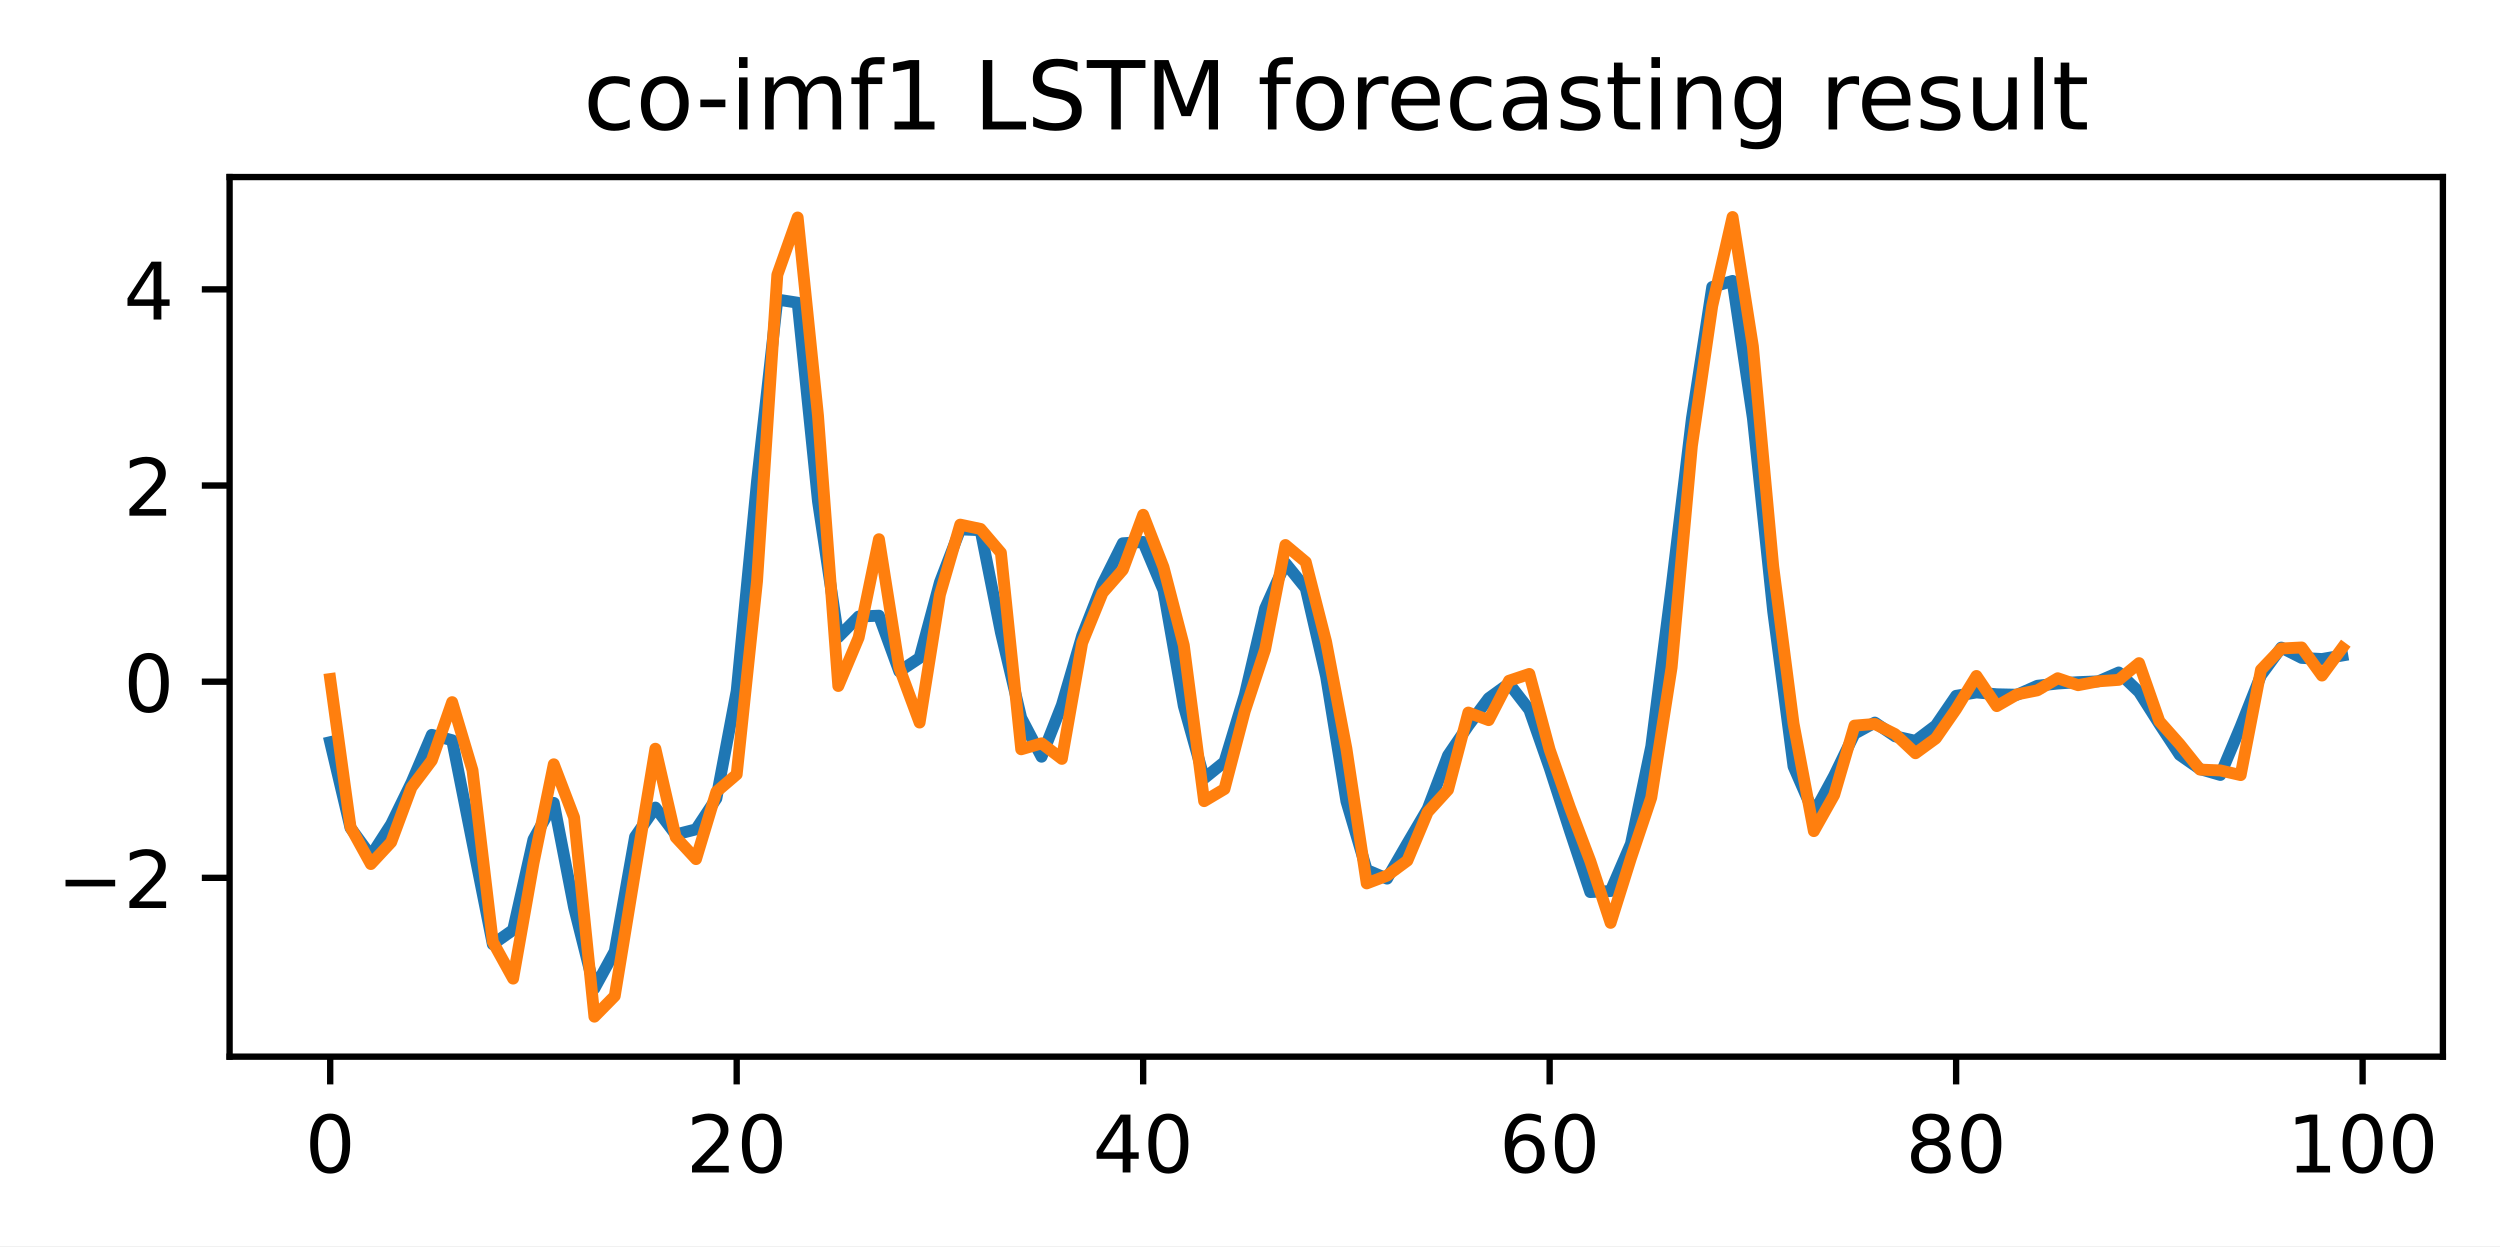
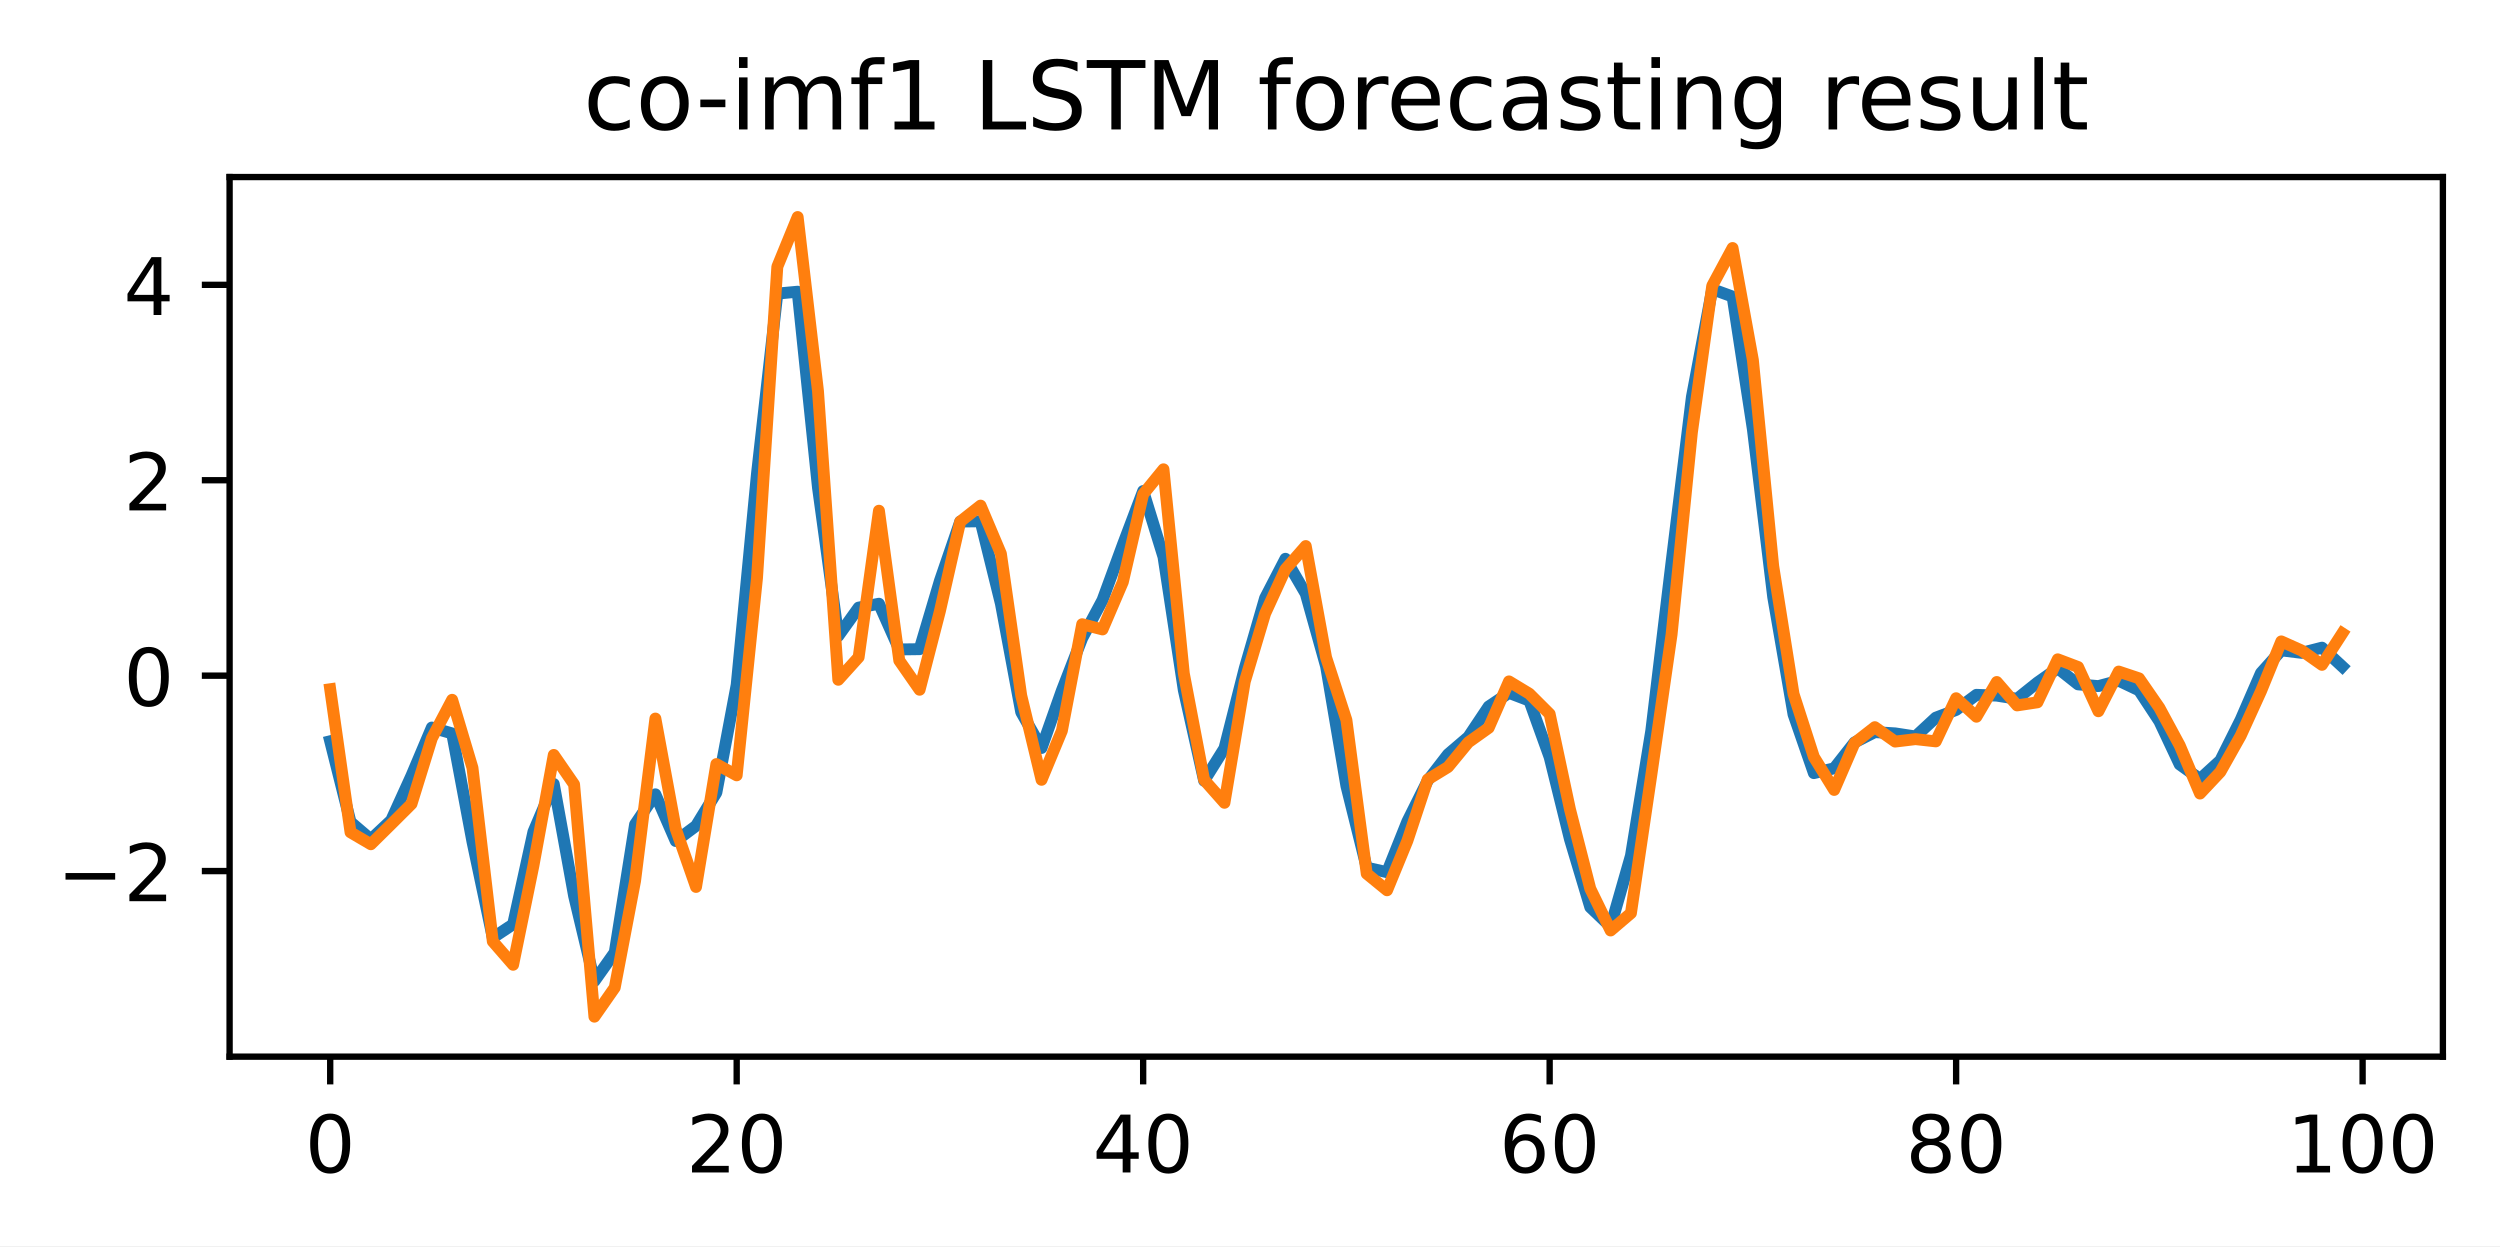
<svg xmlns="http://www.w3.org/2000/svg" xmlns:xlink="http://www.w3.org/1999/xlink" width="315.142pt" height="157.076pt" viewBox="0 0 315.142 157.076" version="1.1">
  <defs>
    <style type="text/css">*{stroke-linejoin: round; stroke-linecap: butt}</style>
  </defs>
  <g id="figure_1">
    <g id="patch_1">
      <path d="M 0 157.076  L 315.142 157.076  L 315.142 0  L 0 0  z " style="fill: #ffffff" />
    </g>
    <g id="axes_1">
      <g id="patch_2">
        <path d="M 28.942 133.198  L 307.942 133.198  L 307.942 22.318  L 28.942 22.318  z " style="fill: #ffffff" />
      </g>
      <g id="matplotlib.axis_1">
        <g id="xtick_1">
          <g id="line2d_1">
            <defs>
-               <path id="mcb3363daa4" d="M 0 0  L 0 3.5  " style="stroke: #000000; stroke-width: 0.8" />
+               <path id="m69db752b1c" d="M 0 0  L 0 3.5  " style="stroke: #000000; stroke-width: 0.8" />
            </defs>
            <g>
-               <use xlink:href="#mcb3363daa4" x="41.624" y="133.198" style="stroke: #000000; stroke-width: 0.8" />
+               <use xlink:href="#m69db752b1c" x="41.624" y="133.198" style="stroke: #000000; stroke-width: 0.8" />
            </g>
          </g>
          <g id="text_1">
            <g transform="translate(38.44276 147.7966) scale(0.1 -0.1)">
              <defs>
                <path id="DejaVuSans-30" d="M 2034 4250  Q 1547 4250 1301 3770  Q 1056 3291 1056 2328  Q 1056 1369 1301 889  Q 1547 409 2034 409  Q 2525 409 2770 889  Q 3016 1369 3016 2328  Q 3016 3291 2770 3770  Q 2525 4250 2034 4250  z M 2034 4750  Q 2819 4750 3233 4129  Q 3647 3509 3647 2328  Q 3647 1150 3233 529  Q 2819 -91 2034 -91  Q 1250 -91 836 529  Q 422 1150 422 2328  Q 422 3509 836 4129  Q 1250 4750 2034 4750  z " transform="scale(0.015625)" />
              </defs>
              <use xlink:href="#DejaVuSans-30" />
            </g>
          </g>
        </g>
        <g id="xtick_2">
          <g id="line2d_2">
            <g>
-               <use xlink:href="#mcb3363daa4" x="92.864" y="133.198" style="stroke: #000000; stroke-width: 0.8" />
+               <use xlink:href="#m69db752b1c" x="92.864" y="133.198" style="stroke: #000000; stroke-width: 0.8" />
            </g>
          </g>
          <g id="text_2">
            <g transform="translate(86.50118 147.7966) scale(0.1 -0.1)">
              <defs>
                <path id="DejaVuSans-32" d="M 1228 531  L 3431 531  L 3431 0  L 469 0  L 469 531  Q 828 903 1448 1529  Q 2069 2156 2228 2338  Q 2531 2678 2651 2914  Q 2772 3150 2772 3378  Q 2772 3750 2511 3984  Q 2250 4219 1831 4219  Q 1534 4219 1204 4116  Q 875 4013 500 3803  L 500 4441  Q 881 4594 1212 4672  Q 1544 4750 1819 4750  Q 2544 4750 2975 4387  Q 3406 4025 3406 3419  Q 3406 3131 3298 2873  Q 3191 2616 2906 2266  Q 2828 2175 2409 1742  Q 1991 1309 1228 531  z " transform="scale(0.015625)" />
              </defs>
              <use xlink:href="#DejaVuSans-32" />
              <use xlink:href="#DejaVuSans-30" x="63.623" />
            </g>
          </g>
        </g>
        <g id="xtick_3">
          <g id="line2d_3">
            <g>
-               <use xlink:href="#mcb3363daa4" x="144.103" y="133.198" style="stroke: #000000; stroke-width: 0.8" />
+               <use xlink:href="#m69db752b1c" x="144.103" y="133.198" style="stroke: #000000; stroke-width: 0.8" />
            </g>
          </g>
          <g id="text_3">
            <g transform="translate(137.7408 147.7966) scale(0.1 -0.1)">
              <defs>
                <path id="DejaVuSans-34" d="M 2419 4116  L 825 1625  L 2419 1625  L 2419 4116  z M 2253 4666  L 3047 4666  L 3047 1625  L 3713 1625  L 3713 1100  L 3047 1100  L 3047 0  L 2419 0  L 2419 1100  L 313 1100  L 313 1709  L 2253 4666  z " transform="scale(0.015625)" />
              </defs>
              <use xlink:href="#DejaVuSans-34" />
              <use xlink:href="#DejaVuSans-30" x="63.623" />
            </g>
          </g>
        </g>
        <g id="xtick_4">
          <g id="line2d_4">
            <g>
-               <use xlink:href="#mcb3363daa4" x="195.343" y="133.198" style="stroke: #000000; stroke-width: 0.8" />
+               <use xlink:href="#m69db752b1c" x="195.343" y="133.198" style="stroke: #000000; stroke-width: 0.8" />
            </g>
          </g>
          <g id="text_4">
            <g transform="translate(188.9805 147.7966) scale(0.1 -0.1)">
              <defs>
                <path id="DejaVuSans-36" d="M 2113 2584  Q 1688 2584 1439 2293  Q 1191 2003 1191 1497  Q 1191 994 1439 701  Q 1688 409 2113 409  Q 2538 409 2786 701  Q 3034 994 3034 1497  Q 3034 2003 2786 2293  Q 2538 2584 2113 2584  z M 3366 4563  L 3366 3988  Q 3128 4100 2886 4159  Q 2644 4219 2406 4219  Q 1781 4219 1451 3797  Q 1122 3375 1075 2522  Q 1259 2794 1537 2939  Q 1816 3084 2150 3084  Q 2853 3084 3261 2657  Q 3669 2231 3669 1497  Q 3669 778 3244 343  Q 2819 -91 2113 -91  Q 1303 -91 875 529  Q 447 1150 447 2328  Q 447 3434 972 4092  Q 1497 4750 2381 4750  Q 2619 4750 2861 4703  Q 3103 4656 3366 4563  z " transform="scale(0.015625)" />
              </defs>
              <use xlink:href="#DejaVuSans-36" />
              <use xlink:href="#DejaVuSans-30" x="63.623" />
            </g>
          </g>
        </g>
        <g id="xtick_5">
          <g id="line2d_5">
            <g>
-               <use xlink:href="#mcb3363daa4" x="246.583" y="133.198" style="stroke: #000000; stroke-width: 0.8" />
+               <use xlink:href="#m69db752b1c" x="246.583" y="133.198" style="stroke: #000000; stroke-width: 0.8" />
            </g>
          </g>
          <g id="text_5">
            <g transform="translate(240.2202 147.7966) scale(0.1 -0.1)">
              <defs>
                <path id="DejaVuSans-38" d="M 2034 2216  Q 1584 2216 1326 1975  Q 1069 1734 1069 1313  Q 1069 891 1326 650  Q 1584 409 2034 409  Q 2484 409 2743 651  Q 3003 894 3003 1313  Q 3003 1734 2745 1975  Q 2488 2216 2034 2216  z M 1403 2484  Q 997 2584 770 2862  Q 544 3141 544 3541  Q 544 4100 942 4425  Q 1341 4750 2034 4750  Q 2731 4750 3128 4425  Q 3525 4100 3525 3541  Q 3525 3141 3298 2862  Q 3072 2584 2669 2484  Q 3125 2378 3379 2068  Q 3634 1759 3634 1313  Q 3634 634 3220 271  Q 2806 -91 2034 -91  Q 1263 -91 848 271  Q 434 634 434 1313  Q 434 1759 690 2068  Q 947 2378 1403 2484  z M 1172 3481  Q 1172 3119 1398 2916  Q 1625 2713 2034 2713  Q 2441 2713 2670 2916  Q 2900 3119 2900 3481  Q 2900 3844 2670 4047  Q 2441 4250 2034 4250  Q 1625 4250 1398 4047  Q 1172 3844 1172 3481  z " transform="scale(0.015625)" />
              </defs>
              <use xlink:href="#DejaVuSans-38" />
              <use xlink:href="#DejaVuSans-30" x="63.623" />
            </g>
          </g>
        </g>
        <g id="xtick_6">
          <g id="line2d_6">
            <g>
-               <use xlink:href="#mcb3363daa4" x="297.822" y="133.198" style="stroke: #000000; stroke-width: 0.8" />
+               <use xlink:href="#m69db752b1c" x="297.822" y="133.198" style="stroke: #000000; stroke-width: 0.8" />
            </g>
          </g>
          <g id="text_6">
            <g transform="translate(288.2786 147.7966) scale(0.1 -0.1)">
              <defs>
                <path id="DejaVuSans-31" d="M 794 531  L 1825 531  L 1825 4091  L 703 3866  L 703 4441  L 1819 4666  L 2450 4666  L 2450 531  L 3481 531  L 3481 0  L 794 0  L 794 531  z " transform="scale(0.015625)" />
              </defs>
              <use xlink:href="#DejaVuSans-31" />
              <use xlink:href="#DejaVuSans-30" x="63.623" />
              <use xlink:href="#DejaVuSans-30" x="127.246" />
            </g>
          </g>
        </g>
      </g>
      <g id="matplotlib.axis_2">
        <g id="ytick_1">
          <g id="line2d_7">
            <defs>
-               <path id="m99d1487575" d="M 0 0  L -3.5 0  " style="stroke: #000000; stroke-width: 0.8" />
+               <path id="mde6a06d0d2" d="M 0 0  L -3.5 0  " style="stroke: #000000; stroke-width: 0.8" />
            </defs>
            <g>
-               <use xlink:href="#m99d1487575" x="28.942" y="110.656" style="stroke: #000000; stroke-width: 0.8" />
+               <use xlink:href="#mde6a06d0d2" x="28.942" y="109.804" style="stroke: #000000; stroke-width: 0.8" />
            </g>
          </g>
          <g id="text_7">
-             <g transform="translate(7.2 114.4554) scale(0.1 -0.1)">
+             <g transform="translate(7.2 113.6033) scale(0.1 -0.1)">
              <defs>
                <path id="DejaVuSans-2212" d="M 678 2272  L 4684 2272  L 4684 1741  L 678 1741  L 678 2272  z " transform="scale(0.015625)" />
              </defs>
              <use xlink:href="#DejaVuSans-2212" />
              <use xlink:href="#DejaVuSans-32" x="83.789" />
            </g>
          </g>
        </g>
        <g id="ytick_2">
          <g id="line2d_8">
            <g>
-               <use xlink:href="#m99d1487575" x="28.942" y="85.931" style="stroke: #000000; stroke-width: 0.8" />
+               <use xlink:href="#mde6a06d0d2" x="28.942" y="85.172" style="stroke: #000000; stroke-width: 0.8" />
            </g>
          </g>
          <g id="text_8">
-             <g transform="translate(15.57969 89.72995) scale(0.1 -0.1)">
+             <g transform="translate(15.57969 88.97093) scale(0.1 -0.1)">
              <use xlink:href="#DejaVuSans-30" />
            </g>
          </g>
        </g>
        <g id="ytick_3">
          <g id="line2d_9">
            <g>
-               <use xlink:href="#m99d1487575" x="28.942" y="61.205" style="stroke: #000000; stroke-width: 0.8" />
+               <use xlink:href="#mde6a06d0d2" x="28.942" y="60.539" style="stroke: #000000; stroke-width: 0.8" />
            </g>
          </g>
          <g id="text_9">
-             <g transform="translate(15.57969 65.00448) scale(0.1 -0.1)">
+             <g transform="translate(15.57969 64.33858) scale(0.1 -0.1)">
              <use xlink:href="#DejaVuSans-32" />
            </g>
          </g>
        </g>
        <g id="ytick_4">
          <g id="line2d_10">
            <g>
-               <use xlink:href="#m99d1487575" x="28.942" y="36.48" style="stroke: #000000; stroke-width: 0.8" />
+               <use xlink:href="#mde6a06d0d2" x="28.942" y="35.907" style="stroke: #000000; stroke-width: 0.8" />
            </g>
          </g>
          <g id="text_10">
-             <g transform="translate(15.57969 40.279) scale(0.1 -0.1)">
+             <g transform="translate(15.57969 39.70623) scale(0.1 -0.1)">
              <use xlink:href="#DejaVuSans-34" />
            </g>
          </g>
        </g>
      </g>
      <g id="line2d_11">
-         <path d="M 41.624 93.557  L 44.186 104.362  L 46.748 107.887  L 49.31 103.901  L 51.872 98.649  L 54.434 92.632  L 56.996 93.31  L 59.558 106.202  L 62.12 119.032  L 64.682 117.217  L 67.244 105.823  L 69.806 101.213  L 72.368 114.406  L 74.93 124.6  L 77.492 119.92  L 80.054 105.49  L 82.616 101.8  L 85.178 105.194  L 87.74 104.543  L 90.302 100.653  L 92.864 87.1  L 95.426 60.701  L 97.988 37.758  L 100.55 38.159  L 103.112 63.195  L 105.674 80.312  L 108.236 77.723  L 110.798 77.609  L 113.36 84.633  L 115.922 82.937  L 118.484 73.395  L 121.045 66.728  L 123.607 66.835  L 126.169 79.715  L 128.731 90.501  L 131.293 95.389  L 133.855 88.883  L 136.417 80.134  L 138.979 73.616  L 141.541 68.484  L 144.103 68.317  L 146.665 74.393  L 149.227 88.996  L 151.789 98.118  L 154.351 96.05  L 156.913 87.611  L 159.475 76.7  L 162.037 70.995  L 164.599 74.16  L 167.161 85.262  L 169.723 101.009  L 172.285 109.672  L 174.847 110.754  L 177.409 106.318  L 179.971 101.957  L 182.533 95.228  L 185.095 91.461  L 187.657 88.023  L 190.219 86.165  L 192.781 89.479  L 195.343 96.796  L 197.905 104.734  L 200.467 112.451  L 203.029 112.321  L 205.591 106.365  L 208.153 94.088  L 210.715 73.987  L 213.277 52.742  L 215.839 36.175  L 218.401 35.413  L 220.963 52.707  L 223.525 77.089  L 226.087 96.621  L 228.649 102.51  L 231.211 97.785  L 233.773 92.487  L 236.335 91.088  L 238.897 92.819  L 241.459 93.393  L 244.021 91.456  L 246.583 87.713  L 249.145 87.287  L 251.707 87.519  L 254.269 87.576  L 256.831 86.443  L 259.393 86.163  L 261.955 85.991  L 264.517 85.888  L 267.079 84.771  L 269.641 87.227  L 272.203 91.263  L 274.765 95.154  L 277.326 96.947  L 279.888 97.688  L 282.45 91.587  L 285.012 85.12  L 287.574 81.634  L 290.136 82.931  L 292.698 83.075  L 295.26 82.63  " clip-path="url(#pdb826cfc0f)" style="fill: none; stroke: #1f77b4; stroke-width: 1.5; stroke-linecap: square" />
+         <path d="M 41.624 93.436  L 44.186 103.62  L 46.748 105.809  L 49.31 103.405  L 51.872 97.772  L 54.434 91.713  L 56.996 92.453  L 59.558 106.114  L 62.12 118.215  L 64.682 116.512  L 67.244 104.849  L 69.806 98.828  L 72.368 112.94  L 74.93 123.675  L 77.492 120.057  L 80.054 103.924  L 82.616 100.13  L 85.178 106.016  L 87.74 104.109  L 90.302 99.915  L 92.864 86.322  L 95.426 59.681  L 97.988 37.009  L 100.55 36.771  L 103.112 61.475  L 105.674 80.167  L 108.236 76.593  L 110.798 76.106  L 113.36 81.866  L 115.922 81.832  L 118.484 73.206  L 121.045 65.746  L 123.607 65.71  L 126.169 76.089  L 128.731 89.777  L 131.293 94.289  L 133.855 87.052  L 136.417 80.444  L 138.979 75.652  L 141.541 68.673  L 144.103 61.899  L 146.665 70.196  L 149.227 87.007  L 151.789 98.421  L 154.351 94.324  L 156.913 84.225  L 159.475 75.384  L 162.037 70.439  L 164.599 74.836  L 167.161 83.994  L 169.723 99.082  L 172.285 109.373  L 174.847 109.947  L 177.409 103.549  L 179.971 98.404  L 182.533 95.09  L 185.095 92.899  L 187.657 89.062  L 190.219 87.339  L 192.781 88.32  L 195.343 95.44  L 197.905 105.801  L 200.467 114.358  L 203.029 116.811  L 205.591 107.866  L 208.153 92.122  L 210.715 70.824  L 213.277 50.021  L 215.839 36.449  L 218.401 37.384  L 220.963 54.13  L 223.525 75.269  L 226.087 90.061  L 228.649 97.456  L 231.211 96.852  L 233.773 93.592  L 236.335 92.287  L 238.897 92.448  L 241.459 92.841  L 244.021 90.468  L 246.583 89.492  L 249.145 87.588  L 251.707 87.689  L 254.269 88.09  L 256.831 86.043  L 259.393 84.237  L 261.955 86.269  L 264.517 86.489  L 267.079 85.807  L 269.641 87.025  L 272.203 90.925  L 274.765 96.363  L 277.326 98.201  L 279.888 95.862  L 282.45 90.734  L 285.012 84.834  L 287.574 81.982  L 290.136 82.298  L 292.698 81.642  L 295.26 84.019  " clip-path="url(#pfc89825eed)" style="fill: none; stroke: #1f77b4; stroke-width: 1.5; stroke-linecap: square" />
      </g>
      <g id="line2d_12">
-         <path d="M 41.624 85.599  L 44.186 104.266  L 46.748 108.917  L 49.31 106.161  L 51.872 99.253  L 54.434 95.853  L 56.996 88.511  L 59.558 97.085  L 62.12 118.722  L 64.682 123.359  L 67.244 108.82  L 69.806 96.344  L 72.368 103.044  L 74.93 128.158  L 77.492 125.552  L 80.054 109.888  L 82.616 94.382  L 85.178 105.53  L 87.74 108.295  L 90.302 99.814  L 92.864 97.617  L 95.426 73.284  L 97.988 34.646  L 100.55 27.418  L 103.112 52.38  L 105.674 86.474  L 108.236 80.375  L 110.798 67.972  L 113.36 84.17  L 115.922 91.082  L 118.484 74.96  L 121.045 66.133  L 123.607 66.677  L 126.169 69.678  L 128.731 94.453  L 131.293 93.703  L 133.855 95.661  L 136.417 81.034  L 138.979 74.745  L 141.541 71.824  L 144.103 64.894  L 146.665 71.498  L 149.227 81.353  L 151.789 100.989  L 154.351 99.464  L 156.913 89.646  L 159.475 81.868  L 162.037 68.704  L 164.599 70.847  L 167.161 80.883  L 169.723 94.366  L 172.285 111.357  L 174.847 110.381  L 177.409 108.488  L 179.971 102.367  L 182.533 99.558  L 185.095 89.823  L 187.657 90.776  L 190.219 85.815  L 192.781 84.957  L 195.343 94.501  L 197.905 101.808  L 200.467 108.55  L 203.029 116.333  L 205.591 108.17  L 208.153 100.541  L 210.715 84.138  L 213.277 56.197  L 215.839 38.56  L 218.401 27.358  L 220.963 43.653  L 223.525 71.405  L 226.087 91.217  L 228.649 104.767  L 231.211 100.214  L 233.773 91.469  L 236.335 91.262  L 238.897 92.545  L 241.459 94.951  L 244.021 93.083  L 246.583 89.388  L 249.145 85.211  L 251.707 89.008  L 254.269 87.53  L 256.831 87.021  L 259.393 85.497  L 261.955 86.372  L 264.517 85.885  L 267.079 85.701  L 269.641 83.593  L 272.203 90.919  L 274.765 93.804  L 277.326 97.011  L 279.888 97.118  L 282.45 97.705  L 285.012 84.434  L 287.574 81.749  L 290.136 81.618  L 292.698 85.158  L 295.26 81.68  " clip-path="url(#pdb826cfc0f)" style="fill: none; stroke: #ff7f0e; stroke-width: 1.5; stroke-linecap: square" />
+         <path d="M 41.624 86.883  L 44.186 104.916  L 46.748 106.423  L 49.31 103.894  L 51.872 101.339  L 54.434 93.07  L 56.996 88.215  L 59.558 96.787  L 62.12 118.673  L 64.682 121.616  L 67.244 109.105  L 69.806 95.165  L 72.368 98.882  L 74.93 128.158  L 77.492 124.489  L 80.054 111.054  L 82.616 90.58  L 85.178 104.473  L 87.74 111.804  L 90.302 96.319  L 92.864 97.735  L 95.426 72.848  L 97.988 33.62  L 100.55 27.358  L 103.112 49.29  L 105.674 85.69  L 108.236 82.848  L 110.798 64.379  L 113.36 83.265  L 115.922 86.947  L 118.484 77.022  L 121.045 65.751  L 123.607 63.736  L 126.169 69.797  L 128.731 87.673  L 131.293 98.3  L 133.855 92.122  L 136.417 78.687  L 138.979 79.344  L 141.541 73.365  L 144.103 62.294  L 146.665 59.159  L 149.227 84.893  L 151.789 98.307  L 154.351 101.197  L 156.913 85.917  L 159.475 77.345  L 162.037 71.757  L 164.599 68.834  L 167.161 82.872  L 169.723 90.764  L 172.285 110.134  L 174.847 112.225  L 177.409 105.986  L 179.971 98.259  L 182.533 96.688  L 185.095 93.578  L 187.657 91.752  L 190.219 85.895  L 192.781 87.446  L 195.343 90.003  L 197.905 102.025  L 200.467 112.033  L 203.029 117.294  L 205.591 115.109  L 208.153 97.733  L 210.715 79.969  L 213.277 54.489  L 215.839 36.024  L 218.401 31.265  L 220.963 45.38  L 223.525 71.36  L 226.087 87.475  L 228.649 95.416  L 231.211 99.576  L 233.773 93.666  L 236.335 91.665  L 238.897 93.481  L 241.459 93.173  L 244.021 93.455  L 246.583 88.017  L 249.145 90.347  L 251.707 85.972  L 254.269 88.921  L 256.831 88.532  L 259.393 83.112  L 261.955 84.081  L 264.517 89.658  L 267.079 84.655  L 269.641 85.511  L 272.203 89.219  L 274.765 93.964  L 277.326 100.032  L 279.888 97.304  L 282.45 92.747  L 285.012 87.126  L 287.574 80.853  L 290.136 82.002  L 292.698 83.808  L 295.26 79.841  " clip-path="url(#pfc89825eed)" style="fill: none; stroke: #ff7f0e; stroke-width: 1.5; stroke-linecap: square" />
      </g>
      <g id="patch_3">
        <path d="M 28.942 133.198  L 28.942 22.318  " style="fill: none; stroke: #000000; stroke-width: 0.8; stroke-linejoin: miter; stroke-linecap: square" />
      </g>
      <g id="patch_4">
        <path d="M 307.942 133.198  L 307.942 22.318  " style="fill: none; stroke: #000000; stroke-width: 0.8; stroke-linejoin: miter; stroke-linecap: square" />
      </g>
      <g id="patch_5">
        <path d="M 28.942 133.198  L 307.942 133.198  " style="fill: none; stroke: #000000; stroke-width: 0.8; stroke-linejoin: miter; stroke-linecap: square" />
      </g>
      <g id="patch_6">
        <path d="M 28.942 22.318  L 307.942 22.318  " style="fill: none; stroke: #000000; stroke-width: 0.8; stroke-linejoin: miter; stroke-linecap: square" />
      </g>
      <g id="text_11">
        <g transform="translate(73.52969 16.31812) scale(0.12 -0.12)">
          <defs>
            <path id="DejaVuSans-63" d="M 3122 3366  L 3122 2828  Q 2878 2963 2633 3030  Q 2388 3097 2138 3097  Q 1578 3097 1268 2742  Q 959 2388 959 1747  Q 959 1106 1268 751  Q 1578 397 2138 397  Q 2388 397 2633 464  Q 2878 531 3122 666  L 3122 134  Q 2881 22 2623 -34  Q 2366 -91 2075 -91  Q 1284 -91 818 406  Q 353 903 353 1747  Q 353 2603 823 3093  Q 1294 3584 2113 3584  Q 2378 3584 2631 3529  Q 2884 3475 3122 3366  z " transform="scale(0.015625)" />
            <path id="DejaVuSans-6f" d="M 1959 3097  Q 1497 3097 1228 2736  Q 959 2375 959 1747  Q 959 1119 1226 758  Q 1494 397 1959 397  Q 2419 397 2687 759  Q 2956 1122 2956 1747  Q 2956 2369 2687 2733  Q 2419 3097 1959 3097  z M 1959 3584  Q 2709 3584 3137 3096  Q 3566 2609 3566 1747  Q 3566 888 3137 398  Q 2709 -91 1959 -91  Q 1206 -91 779 398  Q 353 888 353 1747  Q 353 2609 779 3096  Q 1206 3584 1959 3584  z " transform="scale(0.015625)" />
            <path id="DejaVuSans-2d" d="M 313 2009  L 1997 2009  L 1997 1497  L 313 1497  L 313 2009  z " transform="scale(0.015625)" />
            <path id="DejaVuSans-69" d="M 603 3500  L 1178 3500  L 1178 0  L 603 0  L 603 3500  z M 603 4863  L 1178 4863  L 1178 4134  L 603 4134  L 603 4863  z " transform="scale(0.015625)" />
            <path id="DejaVuSans-6d" d="M 3328 2828  Q 3544 3216 3844 3400  Q 4144 3584 4550 3584  Q 5097 3584 5394 3201  Q 5691 2819 5691 2113  L 5691 0  L 5113 0  L 5113 2094  Q 5113 2597 4934 2840  Q 4756 3084 4391 3084  Q 3944 3084 3684 2787  Q 3425 2491 3425 1978  L 3425 0  L 2847 0  L 2847 2094  Q 2847 2600 2669 2842  Q 2491 3084 2119 3084  Q 1678 3084 1418 2786  Q 1159 2488 1159 1978  L 1159 0  L 581 0  L 581 3500  L 1159 3500  L 1159 2956  Q 1356 3278 1631 3431  Q 1906 3584 2284 3584  Q 2666 3584 2933 3390  Q 3200 3197 3328 2828  z " transform="scale(0.015625)" />
            <path id="DejaVuSans-66" d="M 2375 4863  L 2375 4384  L 1825 4384  Q 1516 4384 1395 4259  Q 1275 4134 1275 3809  L 1275 3500  L 2222 3500  L 2222 3053  L 1275 3053  L 1275 0  L 697 0  L 697 3053  L 147 3053  L 147 3500  L 697 3500  L 697 3744  Q 697 4328 969 4595  Q 1241 4863 1831 4863  L 2375 4863  z " transform="scale(0.015625)" />
            <path id="DejaVuSans-20" transform="scale(0.015625)" />
            <path id="DejaVuSans-4c" d="M 628 4666  L 1259 4666  L 1259 531  L 3531 531  L 3531 0  L 628 0  L 628 4666  z " transform="scale(0.015625)" />
            <path id="DejaVuSans-53" d="M 3425 4513  L 3425 3897  Q 3066 4069 2747 4153  Q 2428 4238 2131 4238  Q 1616 4238 1336 4038  Q 1056 3838 1056 3469  Q 1056 3159 1242 3001  Q 1428 2844 1947 2747  L 2328 2669  Q 3034 2534 3370 2195  Q 3706 1856 3706 1288  Q 3706 609 3251 259  Q 2797 -91 1919 -91  Q 1588 -91 1214 -16  Q 841 59 441 206  L 441 856  Q 825 641 1194 531  Q 1563 422 1919 422  Q 2459 422 2753 634  Q 3047 847 3047 1241  Q 3047 1584 2836 1778  Q 2625 1972 2144 2069  L 1759 2144  Q 1053 2284 737 2584  Q 422 2884 422 3419  Q 422 4038 858 4394  Q 1294 4750 2059 4750  Q 2388 4750 2728 4690  Q 3069 4631 3425 4513  z " transform="scale(0.015625)" />
            <path id="DejaVuSans-54" d="M -19 4666  L 3928 4666  L 3928 4134  L 2272 4134  L 2272 0  L 1638 0  L 1638 4134  L -19 4134  L -19 4666  z " transform="scale(0.015625)" />
            <path id="DejaVuSans-4d" d="M 628 4666  L 1569 4666  L 2759 1491  L 3956 4666  L 4897 4666  L 4897 0  L 4281 0  L 4281 4097  L 3078 897  L 2444 897  L 1241 4097  L 1241 0  L 628 0  L 628 4666  z " transform="scale(0.015625)" />
            <path id="DejaVuSans-72" d="M 2631 2963  Q 2534 3019 2420 3045  Q 2306 3072 2169 3072  Q 1681 3072 1420 2755  Q 1159 2438 1159 1844  L 1159 0  L 581 0  L 581 3500  L 1159 3500  L 1159 2956  Q 1341 3275 1631 3429  Q 1922 3584 2338 3584  Q 2397 3584 2469 3576  Q 2541 3569 2628 3553  L 2631 2963  z " transform="scale(0.015625)" />
            <path id="DejaVuSans-65" d="M 3597 1894  L 3597 1613  L 953 1613  Q 991 1019 1311 708  Q 1631 397 2203 397  Q 2534 397 2845 478  Q 3156 559 3463 722  L 3463 178  Q 3153 47 2828 -22  Q 2503 -91 2169 -91  Q 1331 -91 842 396  Q 353 884 353 1716  Q 353 2575 817 3079  Q 1281 3584 2069 3584  Q 2775 3584 3186 3129  Q 3597 2675 3597 1894  z M 3022 2063  Q 3016 2534 2758 2815  Q 2500 3097 2075 3097  Q 1594 3097 1305 2825  Q 1016 2553 972 2059  L 3022 2063  z " transform="scale(0.015625)" />
            <path id="DejaVuSans-61" d="M 2194 1759  Q 1497 1759 1228 1600  Q 959 1441 959 1056  Q 959 750 1161 570  Q 1363 391 1709 391  Q 2188 391 2477 730  Q 2766 1069 2766 1631  L 2766 1759  L 2194 1759  z M 3341 1997  L 3341 0  L 2766 0  L 2766 531  Q 2569 213 2275 61  Q 1981 -91 1556 -91  Q 1019 -91 701 211  Q 384 513 384 1019  Q 384 1609 779 1909  Q 1175 2209 1959 2209  L 2766 2209  L 2766 2266  Q 2766 2663 2505 2880  Q 2244 3097 1772 3097  Q 1472 3097 1187 3025  Q 903 2953 641 2809  L 641 3341  Q 956 3463 1253 3523  Q 1550 3584 1831 3584  Q 2591 3584 2966 3190  Q 3341 2797 3341 1997  z " transform="scale(0.015625)" />
            <path id="DejaVuSans-73" d="M 2834 3397  L 2834 2853  Q 2591 2978 2328 3040  Q 2066 3103 1784 3103  Q 1356 3103 1142 2972  Q 928 2841 928 2578  Q 928 2378 1081 2264  Q 1234 2150 1697 2047  L 1894 2003  Q 2506 1872 2764 1633  Q 3022 1394 3022 966  Q 3022 478 2636 193  Q 2250 -91 1575 -91  Q 1294 -91 989 -36  Q 684 19 347 128  L 347 722  Q 666 556 975 473  Q 1284 391 1588 391  Q 1994 391 2212 530  Q 2431 669 2431 922  Q 2431 1156 2273 1281  Q 2116 1406 1581 1522  L 1381 1569  Q 847 1681 609 1914  Q 372 2147 372 2553  Q 372 3047 722 3315  Q 1072 3584 1716 3584  Q 2034 3584 2315 3537  Q 2597 3491 2834 3397  z " transform="scale(0.015625)" />
            <path id="DejaVuSans-74" d="M 1172 4494  L 1172 3500  L 2356 3500  L 2356 3053  L 1172 3053  L 1172 1153  Q 1172 725 1289 603  Q 1406 481 1766 481  L 2356 481  L 2356 0  L 1766 0  Q 1100 0 847 248  Q 594 497 594 1153  L 594 3053  L 172 3053  L 172 3500  L 594 3500  L 594 4494  L 1172 4494  z " transform="scale(0.015625)" />
            <path id="DejaVuSans-6e" d="M 3513 2113  L 3513 0  L 2938 0  L 2938 2094  Q 2938 2591 2744 2837  Q 2550 3084 2163 3084  Q 1697 3084 1428 2787  Q 1159 2491 1159 1978  L 1159 0  L 581 0  L 581 3500  L 1159 3500  L 1159 2956  Q 1366 3272 1645 3428  Q 1925 3584 2291 3584  Q 2894 3584 3203 3211  Q 3513 2838 3513 2113  z " transform="scale(0.015625)" />
            <path id="DejaVuSans-67" d="M 2906 1791  Q 2906 2416 2648 2759  Q 2391 3103 1925 3103  Q 1463 3103 1205 2759  Q 947 2416 947 1791  Q 947 1169 1205 825  Q 1463 481 1925 481  Q 2391 481 2648 825  Q 2906 1169 2906 1791  z M 3481 434  Q 3481 -459 3084 -895  Q 2688 -1331 1869 -1331  Q 1566 -1331 1297 -1286  Q 1028 -1241 775 -1147  L 775 -588  Q 1028 -725 1275 -790  Q 1522 -856 1778 -856  Q 2344 -856 2625 -561  Q 2906 -266 2906 331  L 2906 616  Q 2728 306 2450 153  Q 2172 0 1784 0  Q 1141 0 747 490  Q 353 981 353 1791  Q 353 2603 747 3093  Q 1141 3584 1784 3584  Q 2172 3584 2450 3431  Q 2728 3278 2906 2969  L 2906 3500  L 3481 3500  L 3481 434  z " transform="scale(0.015625)" />
            <path id="DejaVuSans-75" d="M 544 1381  L 544 3500  L 1119 3500  L 1119 1403  Q 1119 906 1312 657  Q 1506 409 1894 409  Q 2359 409 2629 706  Q 2900 1003 2900 1516  L 2900 3500  L 3475 3500  L 3475 0  L 2900 0  L 2900 538  Q 2691 219 2414 64  Q 2138 -91 1772 -91  Q 1169 -91 856 284  Q 544 659 544 1381  z M 1991 3584  L 1991 3584  z " transform="scale(0.015625)" />
            <path id="DejaVuSans-6c" d="M 603 4863  L 1178 4863  L 1178 0  L 603 0  L 603 4863  z " transform="scale(0.015625)" />
          </defs>
          <use xlink:href="#DejaVuSans-63" />
          <use xlink:href="#DejaVuSans-6f" x="54.98" />
          <use xlink:href="#DejaVuSans-2d" x="118.037" />
          <use xlink:href="#DejaVuSans-69" x="154.121" />
          <use xlink:href="#DejaVuSans-6d" x="181.904" />
          <use xlink:href="#DejaVuSans-66" x="279.316" />
          <use xlink:href="#DejaVuSans-31" x="314.521" />
          <use xlink:href="#DejaVuSans-20" x="378.145" />
          <use xlink:href="#DejaVuSans-4c" x="409.932" />
          <use xlink:href="#DejaVuSans-53" x="465.645" />
          <use xlink:href="#DejaVuSans-54" x="529.121" />
          <use xlink:href="#DejaVuSans-4d" x="590.205" />
          <use xlink:href="#DejaVuSans-20" x="676.484" />
          <use xlink:href="#DejaVuSans-66" x="708.271" />
          <use xlink:href="#DejaVuSans-6f" x="743.477" />
          <use xlink:href="#DejaVuSans-72" x="804.658" />
          <use xlink:href="#DejaVuSans-65" x="843.521" />
          <use xlink:href="#DejaVuSans-63" x="905.045" />
          <use xlink:href="#DejaVuSans-61" x="960.025" />
          <use xlink:href="#DejaVuSans-73" x="1021.305" />
          <use xlink:href="#DejaVuSans-74" x="1073.404" />
          <use xlink:href="#DejaVuSans-69" x="1112.613" />
          <use xlink:href="#DejaVuSans-6e" x="1140.396" />
          <use xlink:href="#DejaVuSans-67" x="1203.775" />
          <use xlink:href="#DejaVuSans-20" x="1267.252" />
          <use xlink:href="#DejaVuSans-72" x="1299.039" />
          <use xlink:href="#DejaVuSans-65" x="1337.902" />
          <use xlink:href="#DejaVuSans-73" x="1399.426" />
          <use xlink:href="#DejaVuSans-75" x="1451.525" />
          <use xlink:href="#DejaVuSans-6c" x="1514.904" />
          <use xlink:href="#DejaVuSans-74" x="1542.688" />
        </g>
      </g>
    </g>
  </g>
  <defs>
-     <clipPath id="pdb826cfc0f">
+     <clipPath id="pfc89825eed">
      <rect x="28.942" y="22.318" width="279" height="110.88" />
    </clipPath>
  </defs>
</svg>
